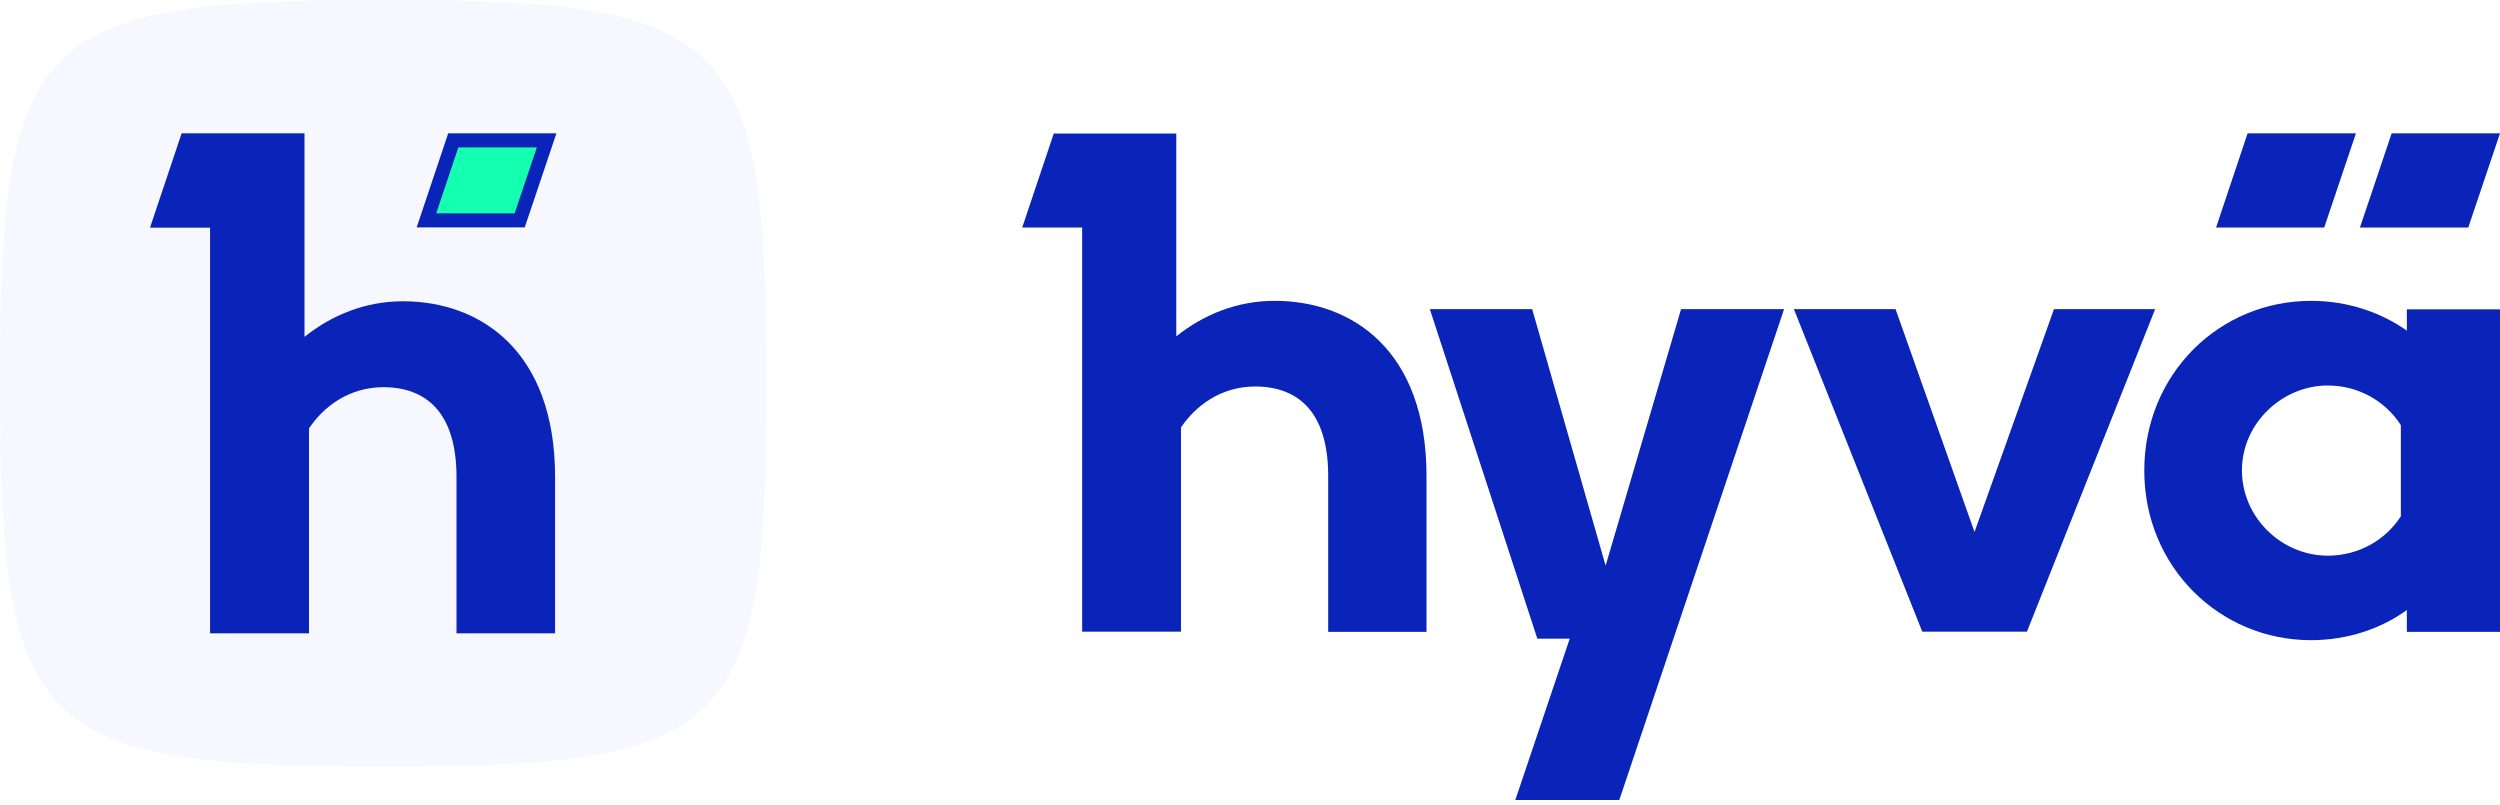
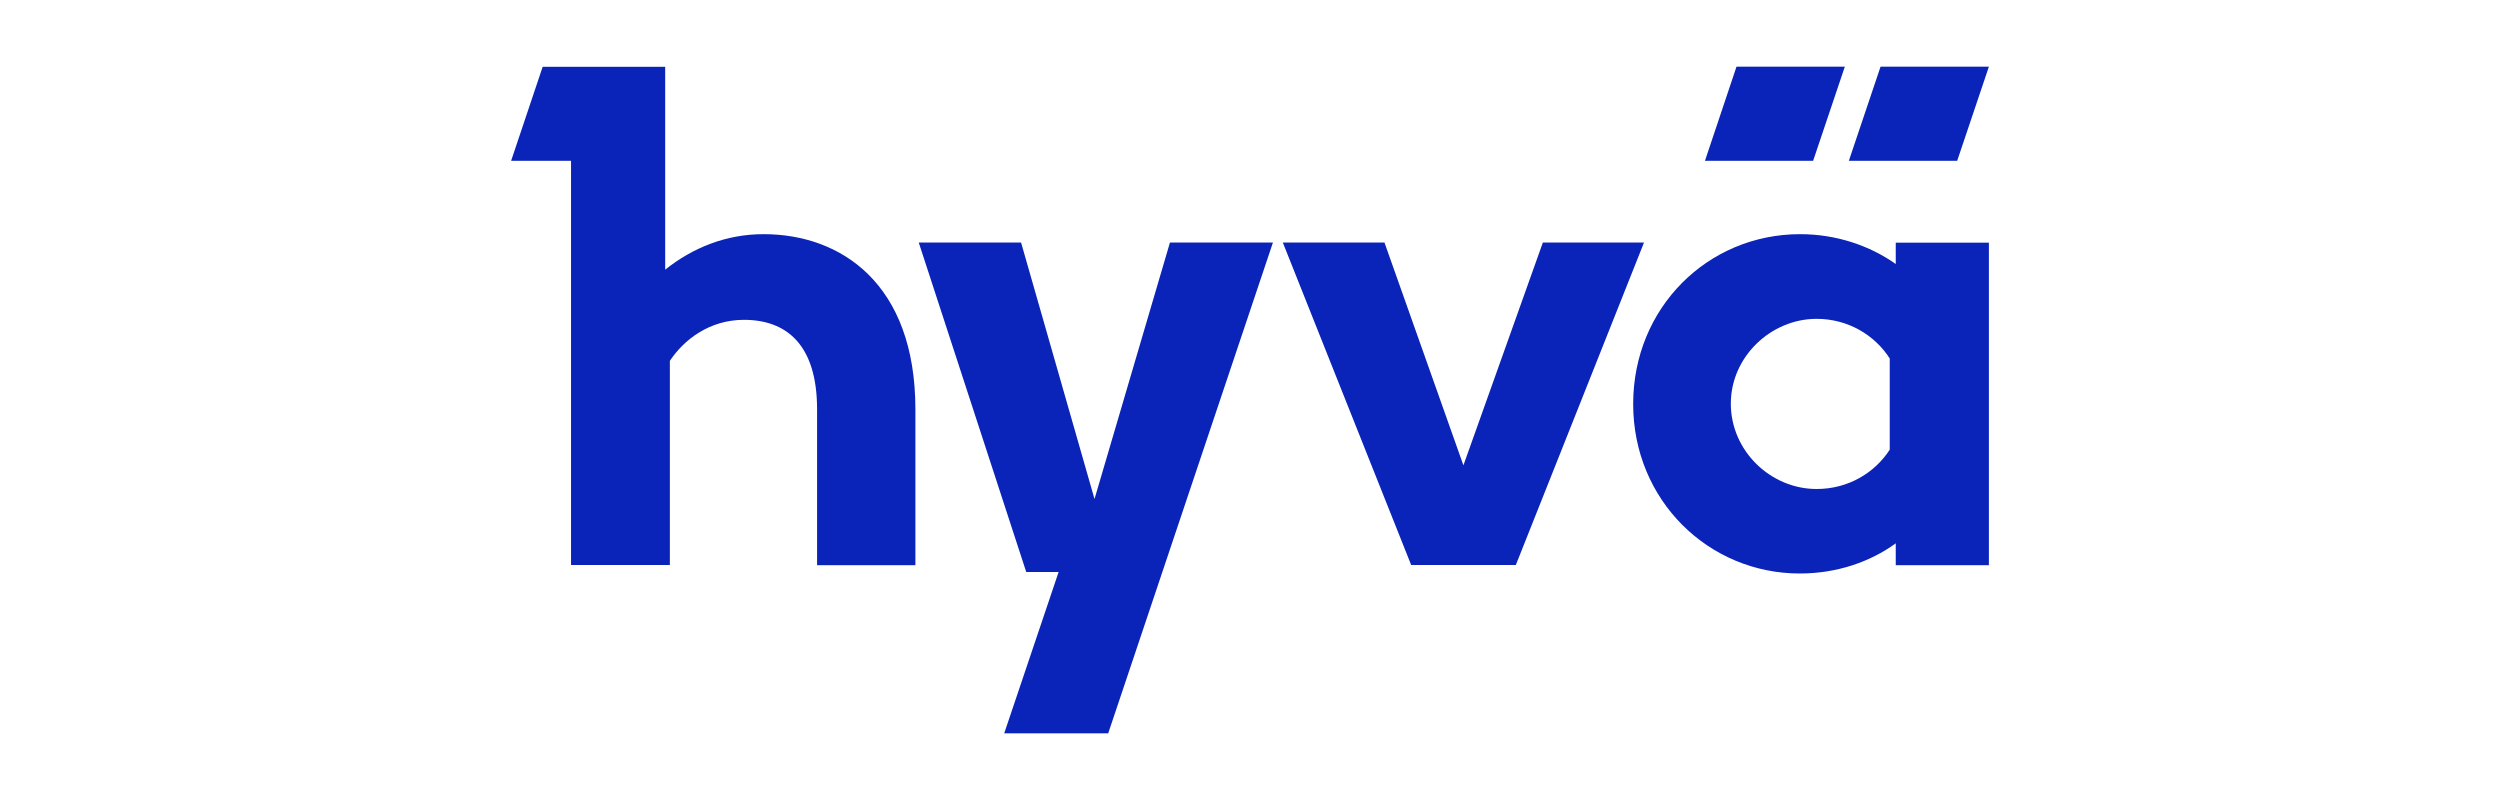
- <svg xmlns="http://www.w3.org/2000/svg" width="320" height="103" viewBox="0 0 320 103" fill="none">
-   <path d="M0 49.067C0 4.416 4.416 0 49.067 0C93.717 0 98.133 4.416 98.133 49.067C98.133 93.717 93.717 98.133 49.067 98.133C4.416 98.133 0 93.717 0 49.067" fill="#F6F7FF" />
-   <path d="M51.593 38.562C46.775 38.562 42.487 40.317 38.976 43.115V17.067H23.25L19.2 29.144H26.889V81.067H39.552V54.836C41.353 52.13 44.599 49.56 49.061 49.56C54.473 49.56 58.432 52.715 58.432 61.053V81.067H71.049V61.053C71.049 44.87 61.449 38.562 51.575 38.562H51.593Z" fill="#0A23B9" />
-   <path d="M54.591 28.202L58.017 17.969H69.972L66.519 28.202H54.591Z" fill="#14FFAF" />
-   <path d="M68.715 18.871L65.872 27.309H55.839L58.664 18.871H68.715M71.221 17.067H57.37L53.334 29.104H67.166L71.221 17.067V17.067Z" fill="#0A23B9" />
-   <path d="M205.519 72.405L196.118 39.573H183.021L196.78 81.749H200.925L193.96 102.4H207.271L228.36 39.573H215.177L205.519 72.405Z" fill="#0A23B9" />
-   <path d="M262.909 39.573L252.739 68.096L242.633 39.573H229.621L246.051 80.853H259.448L275.857 39.573H262.909Z" fill="#0A23B9" />
-   <path d="M308.077 42.325C304.787 40 300.514 38.507 295.835 38.507C284.04 38.507 274.468 47.893 274.468 60.245C274.468 72.597 284.147 81.941 295.792 81.941C300.514 81.941 304.787 80.469 308.077 78.08V80.875H320V39.595H308.077V42.325ZM307.308 66.091C305.364 69.099 301.945 71.125 297.95 71.125C292.053 71.125 286.968 66.24 286.968 60.203C286.968 54.165 292.138 49.344 297.95 49.344C301.903 49.344 305.364 51.371 307.308 54.421V66.091Z" fill="#0A23B9" />
-   <path d="M163.15 38.507C158.343 38.507 154.069 40.256 150.565 43.051V17.088H134.882L130.844 29.12H138.515V80.853H151.164V54.72C152.958 52.032 156.206 49.472 160.65 49.472C166.056 49.472 170.009 52.608 170.009 60.928V80.875H182.593V60.928C182.593 44.8 173.021 38.507 163.171 38.507H163.15Z" fill="#0A23B9" />
-   <path d="M301.561 17.067H287.694L283.656 29.12H297.501L301.561 17.067Z" fill="#0A23B9" />
-   <path d="M302.074 29.12H315.94L320 17.067H306.133L302.074 29.12Z" fill="#0A23B9" />
+ <svg xmlns="http://www.w3.org/2000/svg" width="450" height="144" class="cmsp11-w-80 cmsp11-h-auto cmsp11-max-w-full" viewBox="0 0 450 144" fill="none">
+   <path d="M197.012 89.82L183.792 43.65H165.373L184.723 102.96H190.552L180.757 132H199.476L229.131 43.65H210.593L197.012 89.82Z" fill="#0A23B9" />
+   <path d="M277.716 43.65L263.414 83.76L249.202 43.65H230.904L254.01 101.7H272.849L295.924 43.65H277.716Z" fill="#0A23B9" />
+   <path d="M341.234 47.52C336.607 44.25 330.598 42.15 324.017 42.15C307.432 42.15 293.971 55.35 293.971 72.72C293.971 90.09 307.582 103.23 323.957 103.23C330.598 103.23 336.607 101.16 341.234 97.8V101.73H358V43.68H341.234V47.52ZM340.152 80.94C337.418 85.17 332.611 88.02 326.992 88.02C318.699 88.02 311.548 81.15 311.548 72.66C311.548 64.17 318.819 57.39 326.992 57.39C332.551 57.39 337.418 60.24 340.152 64.53V80.94Z" fill="#0A23B9" />
+   <path d="M137.43 42.15C130.67 42.15 124.66 44.61 119.733 48.54V12.03H97.679L92 28.95H102.787V101.7H120.574V64.95C123.098 61.17 127.665 57.57 133.915 57.57C141.516 57.57 147.075 61.98 147.075 73.68V101.73H164.772V73.68C164.772 51 151.311 42.15 137.46 42.15H137.43Z" fill="#0A23B9" />
+   <path d="M332.07 12H312.57L306.891 28.95H326.361L332.07 12Z" fill="#0A23B9" />
+   <path d="M332.791 28.95H352.291L358 12H338.5L332.791 28.95Z" fill="#0A23B9" />
</svg>
